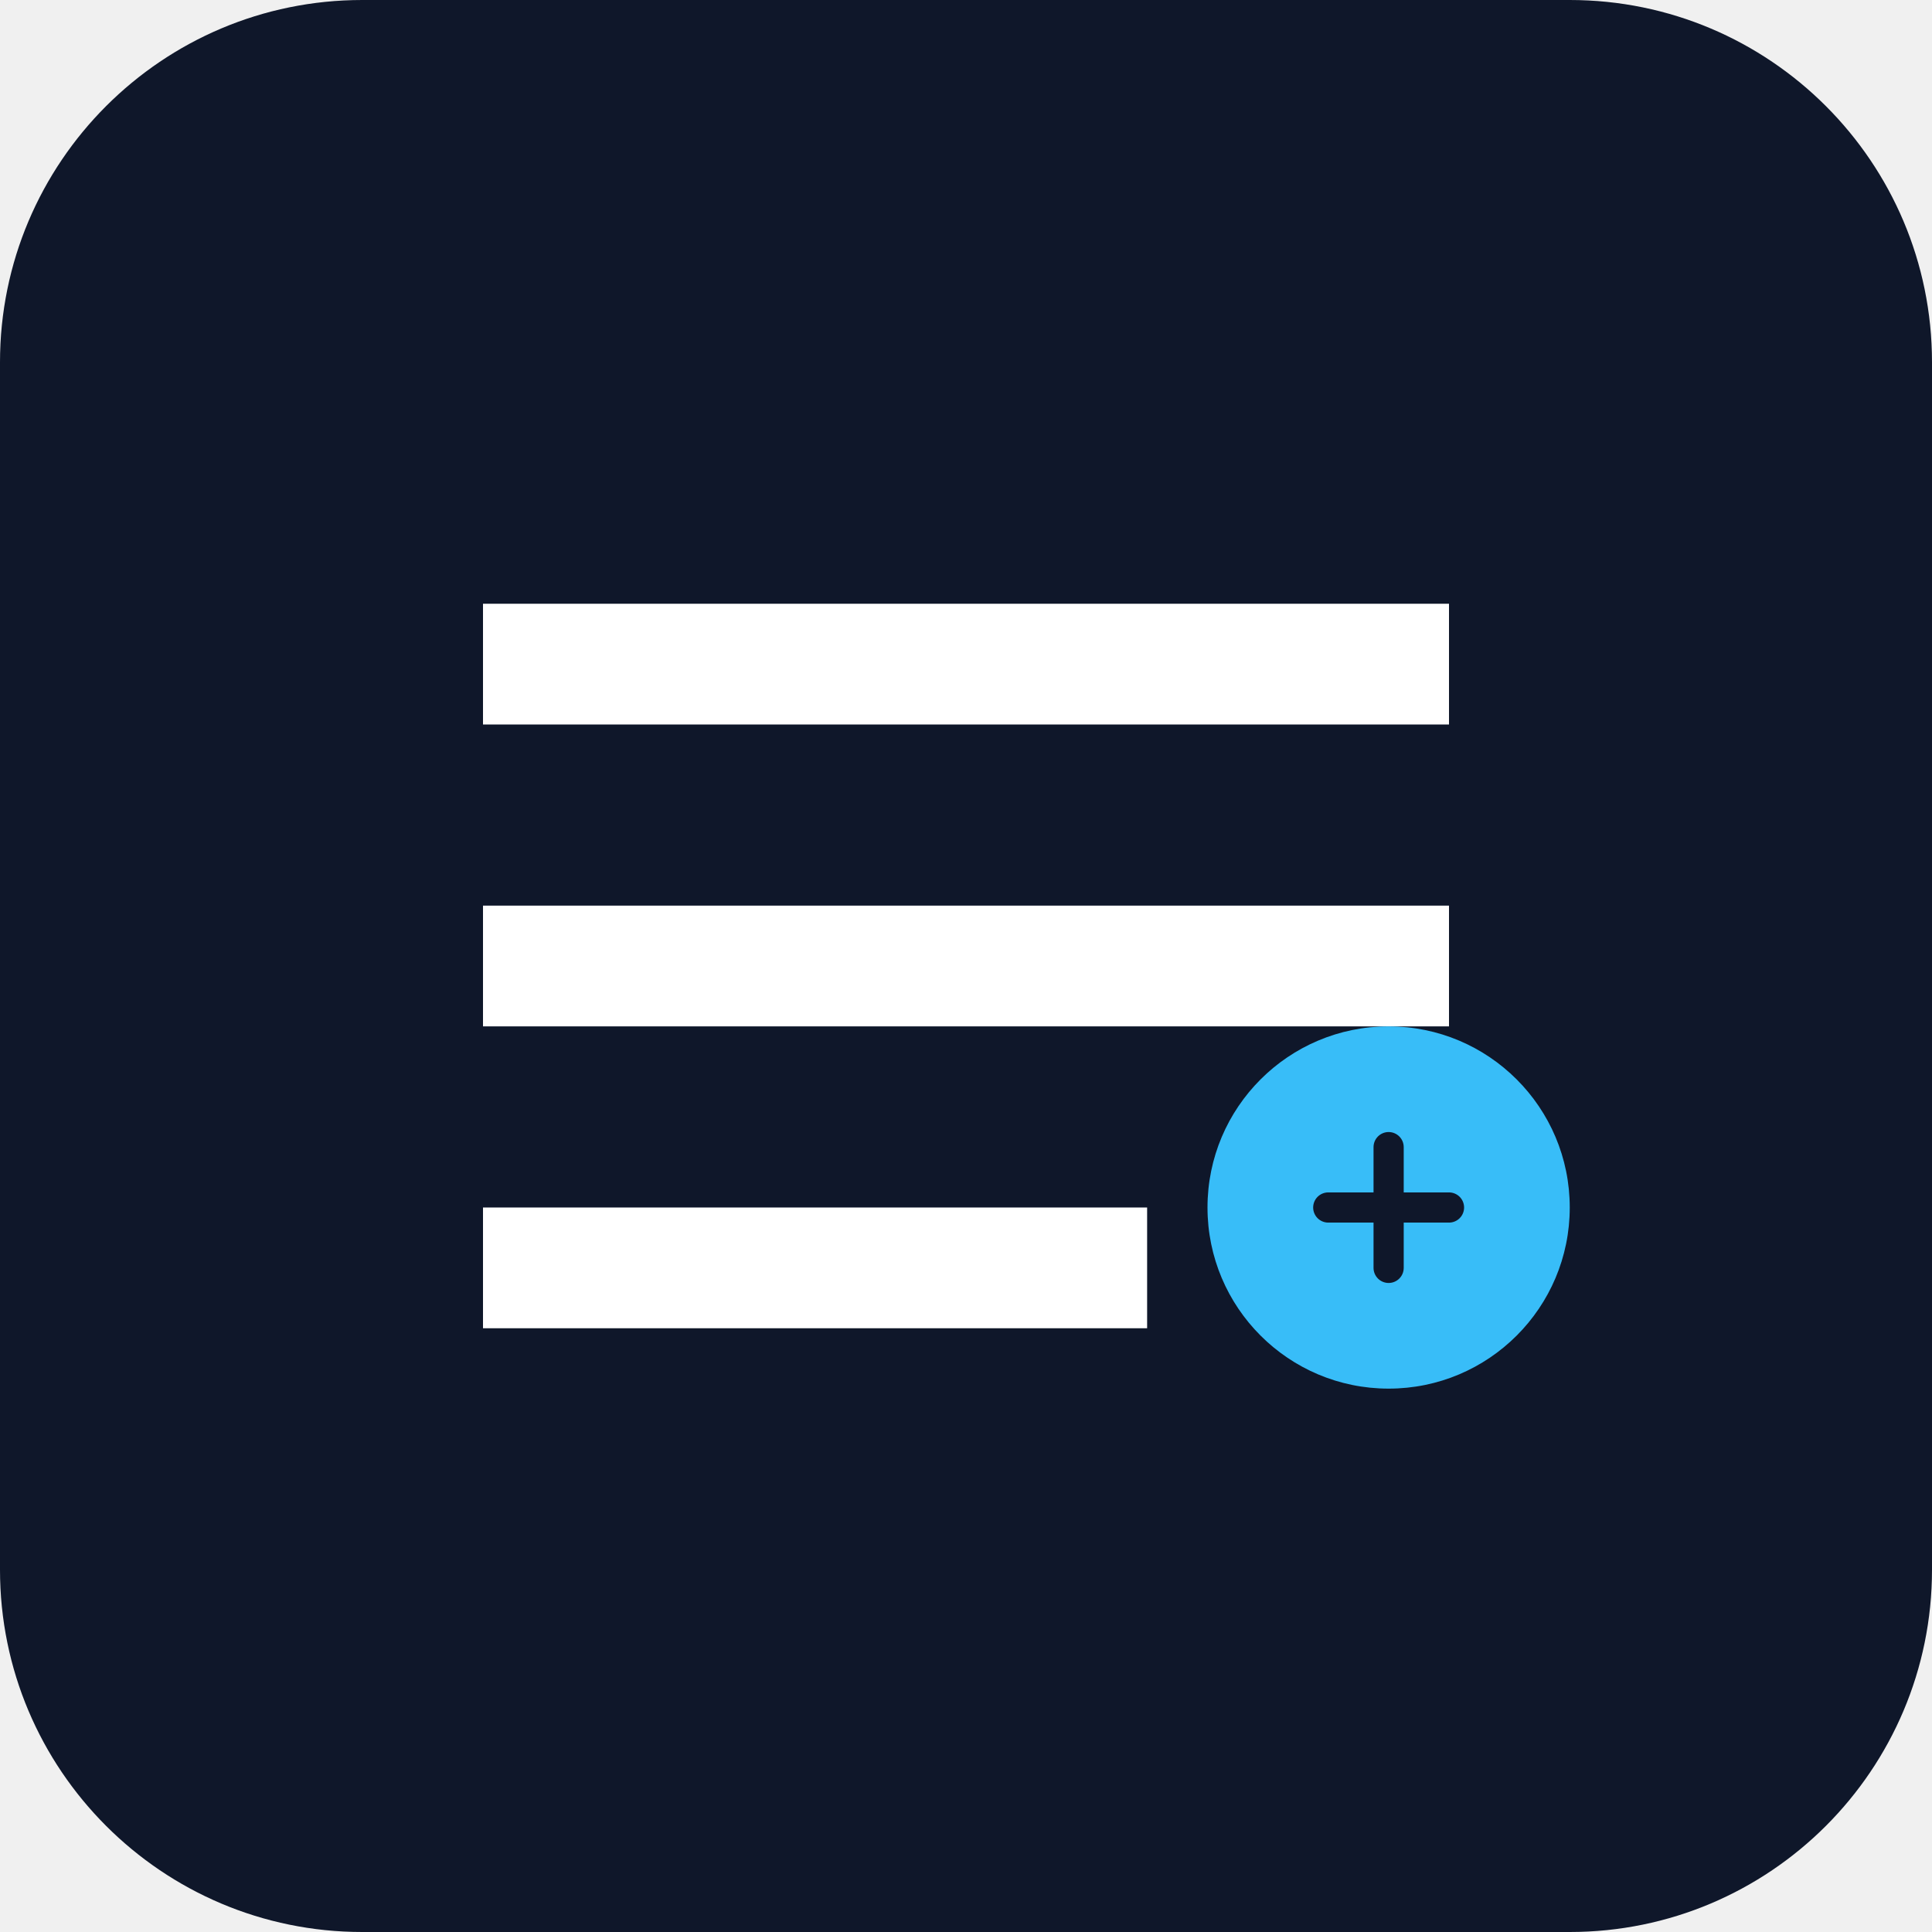
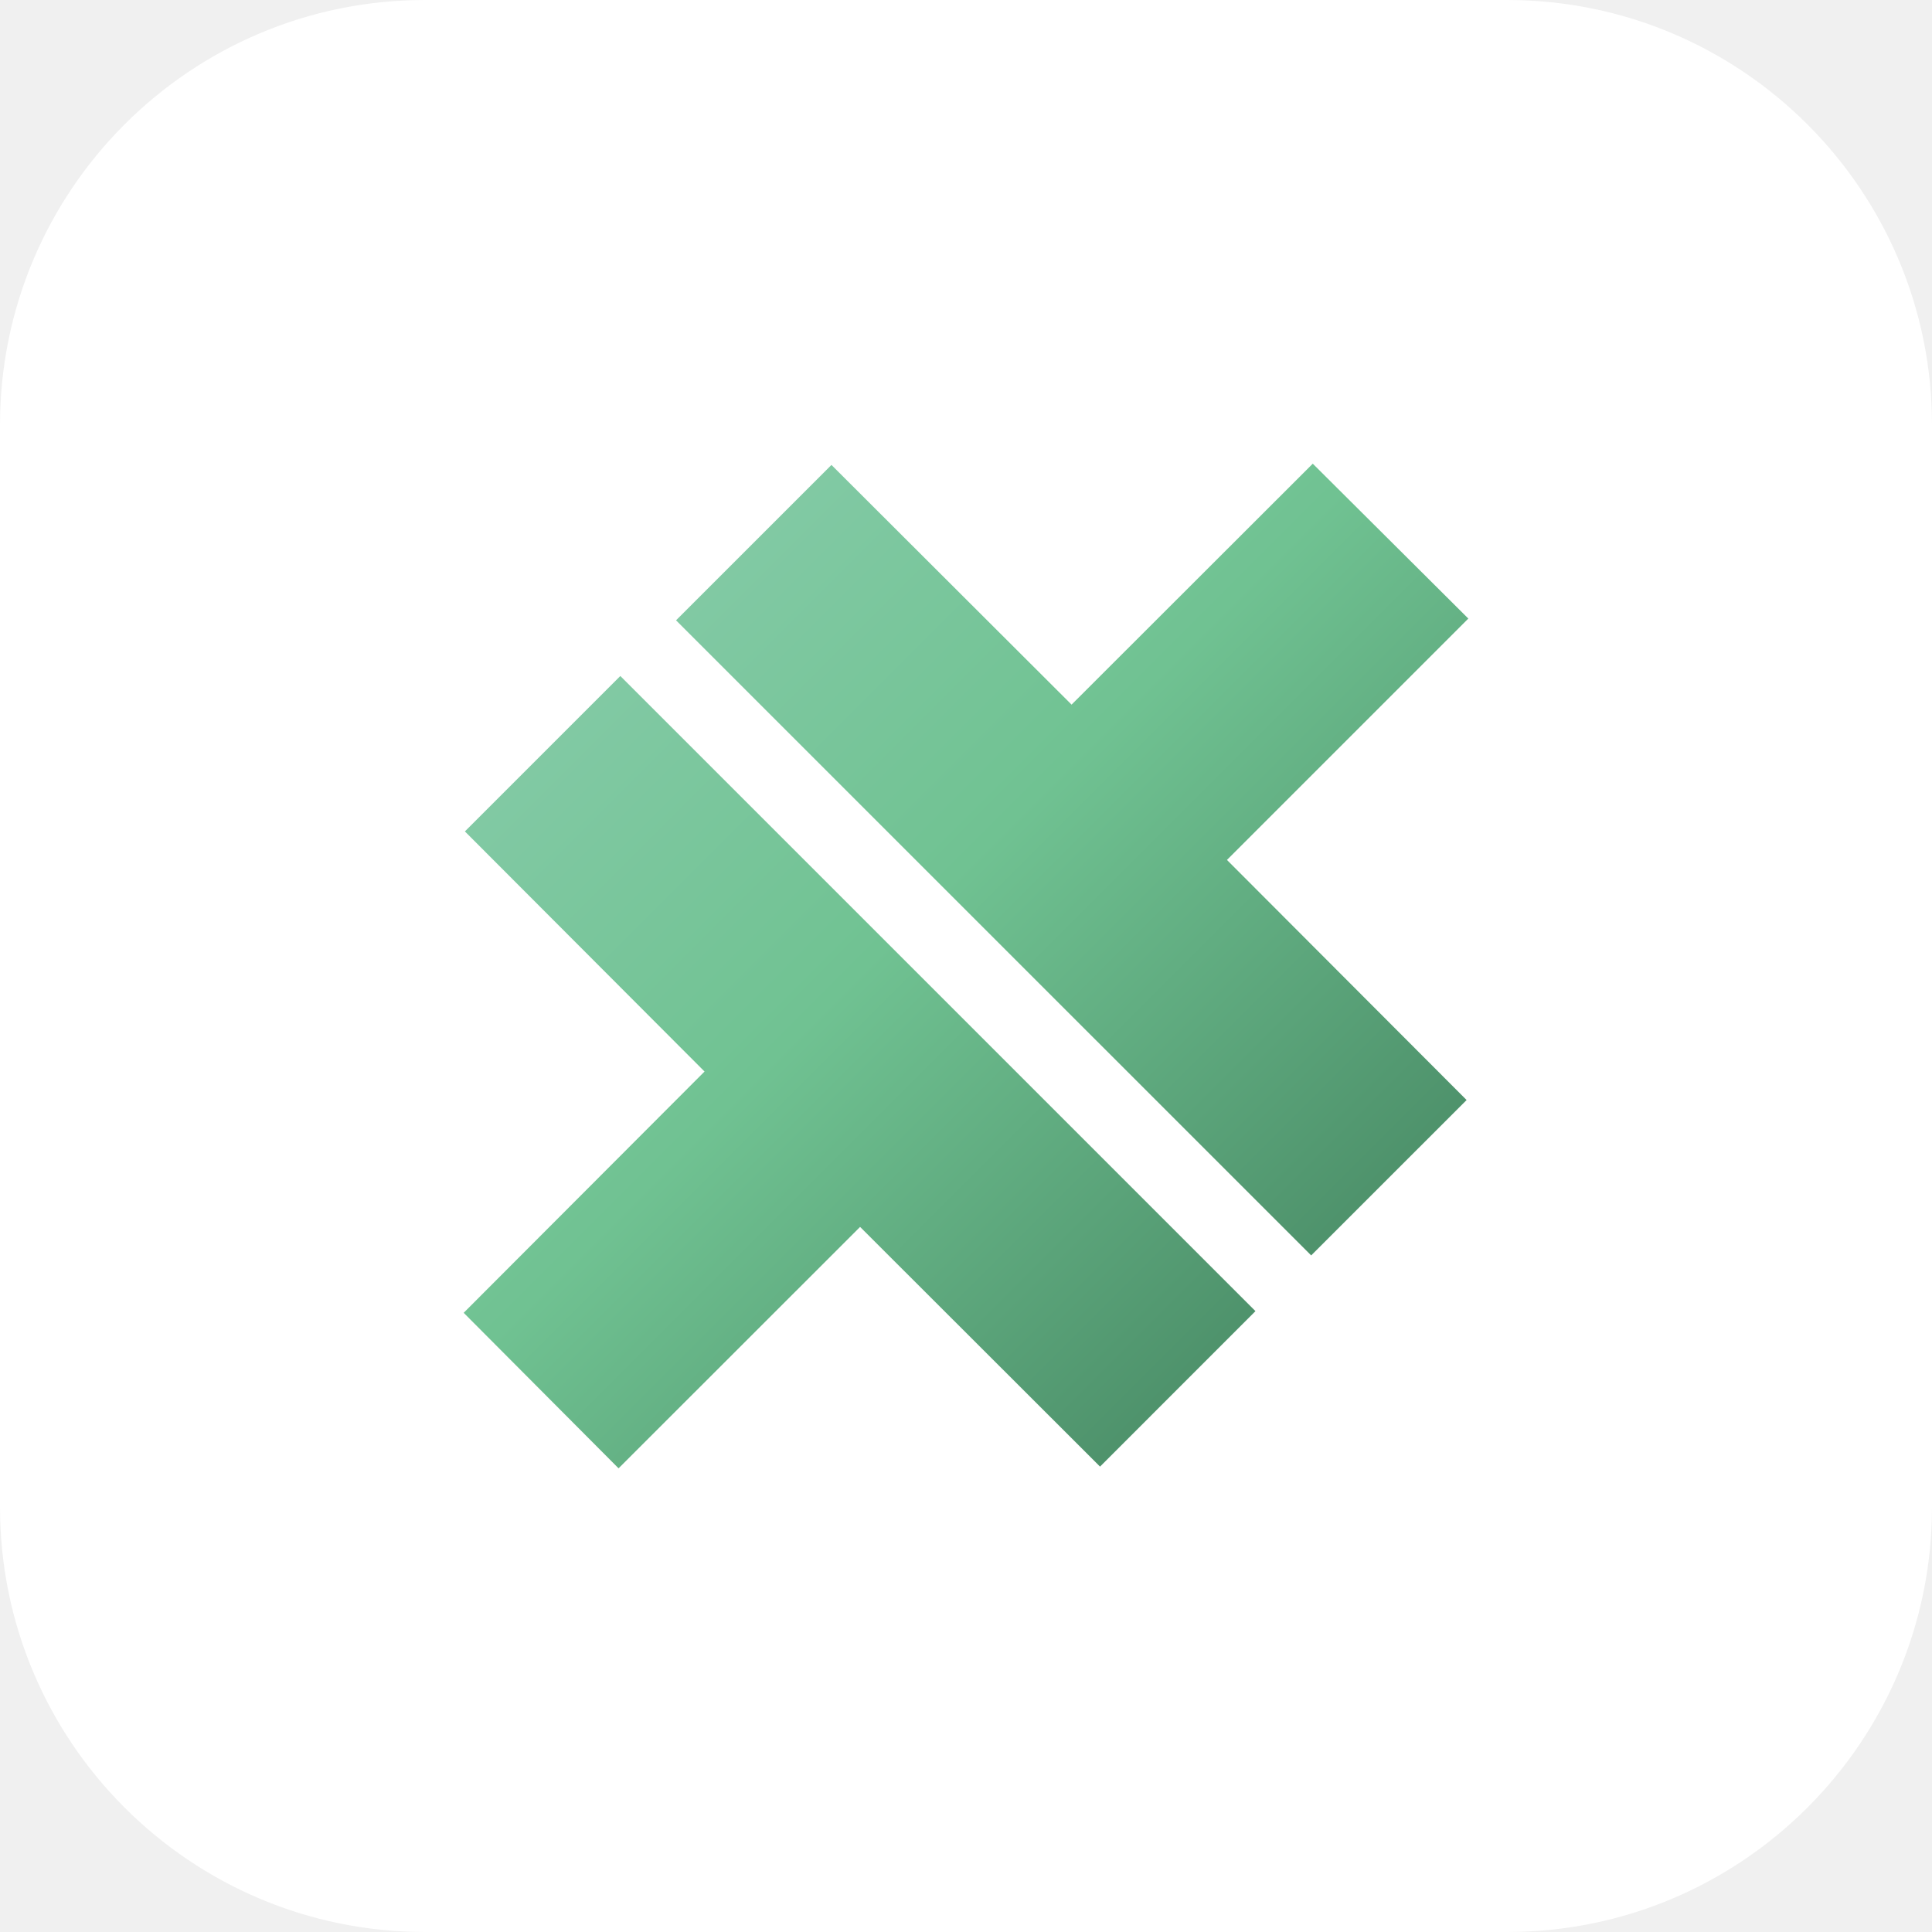
- <svg xmlns="http://www.w3.org/2000/svg" viewBox="0 0 512 512" fill="none">
-   <rect width="512" height="512" rx="96" fill="#0f172a" />
-   <path d="M128 160h256v32H128v-32zm0 80h256v32H128v-32zm0 80h176v32H128v-32z" fill="#ffffff" />
-   <circle cx="368" cy="320" r="48" fill="#38bdf8" />
-   <path d="M352 320h32M368 304v32" stroke="#0f172a" stroke-width="8" stroke-linecap="round" />
+ <svg xmlns="http://www.w3.org/2000/svg" width="512" height="512" viewBox="0 0 512 512">
+   <defs>
+     <linearGradient id="g" x1="0%" y1="0%" x2="100%" y2="100%">
+       <stop offset="0%" stop-color="#8dceb0" />
+       <stop offset="45%" stop-color="#70c292" />
+       <stop offset="100%" stop-color="#3d7a58" />
+     </linearGradient>
+   </defs>
+   <rect width="512" height="512" rx="112.64" ry="112.64" fill="#FFFFFF" />
+   <g transform="translate(122.88,122.88) scale(11.09333)">
+     <path fill="url(#g)" d="M24 3.7l-5.766 5.766 5.725 5.736-3.713 3.712L5.073 3.742 8.786.03l5.736 5.726L20.284 0 24 3.7zM.029 8.785l3.713-3.713 15.173 15.173-3.713 3.714-5.732-5.726L3.7 24 0 20.285l5.754-5.764L.029 8.785z" />
+   </g>
</svg>
